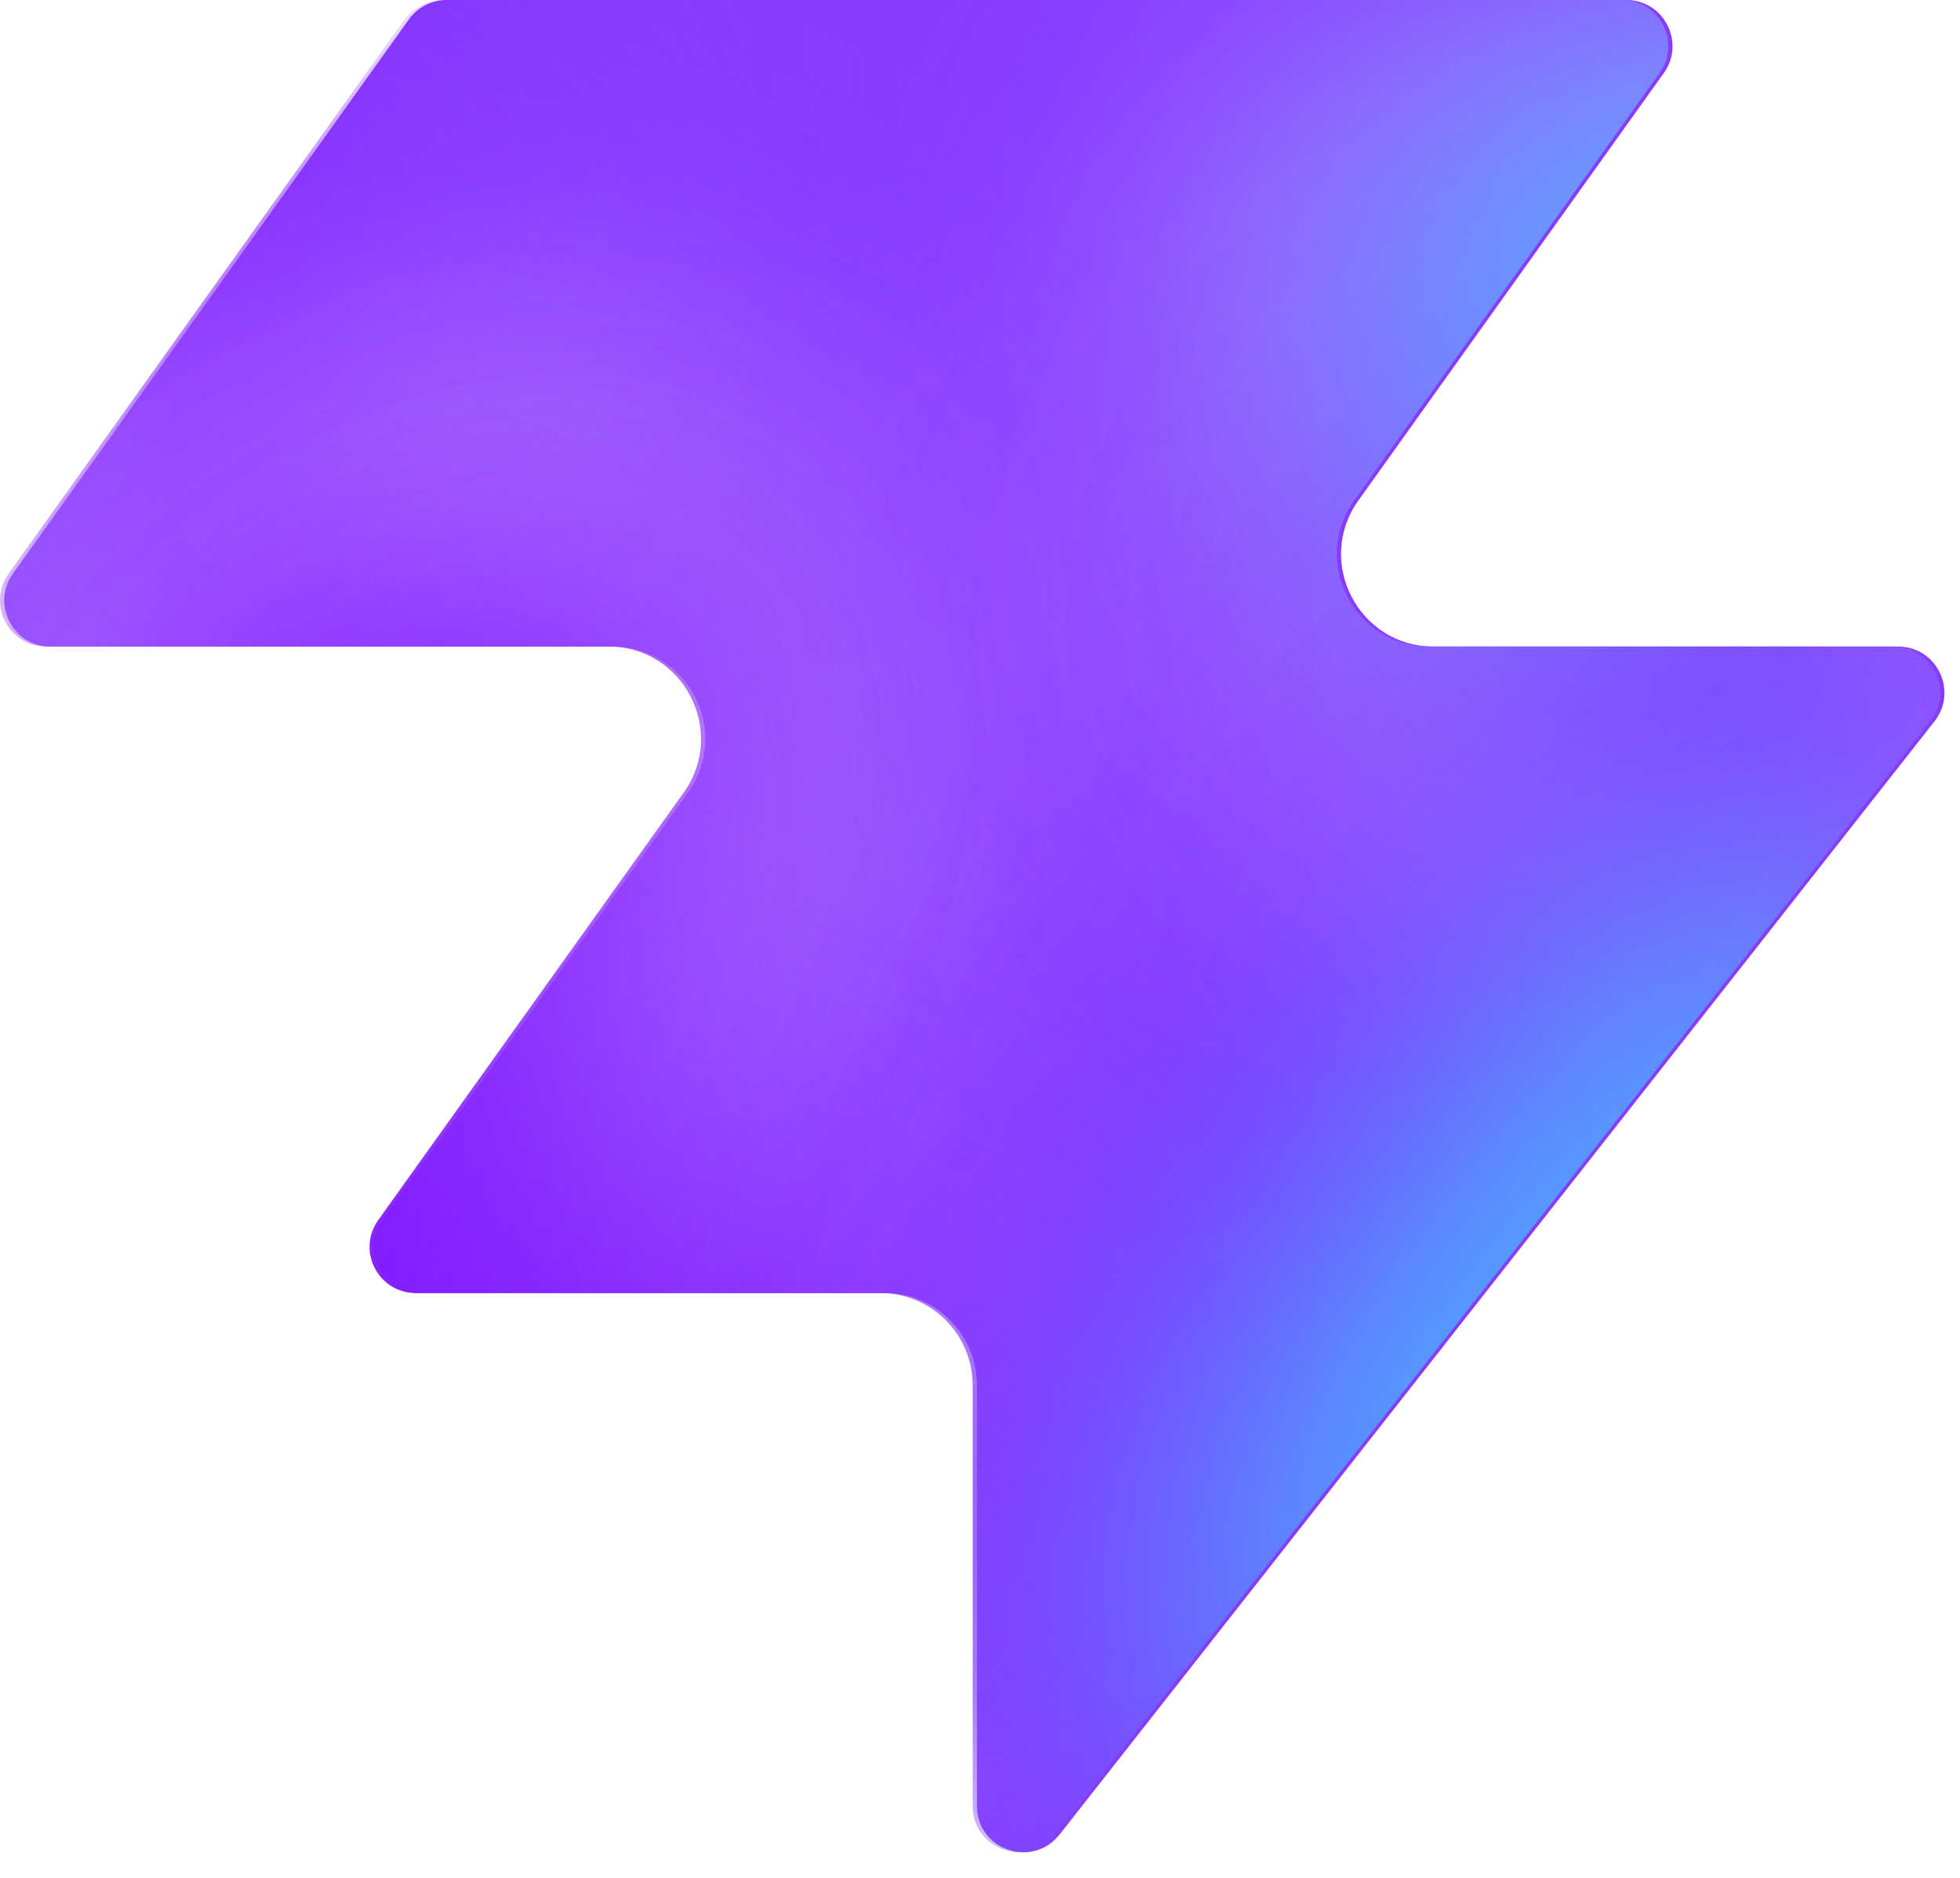
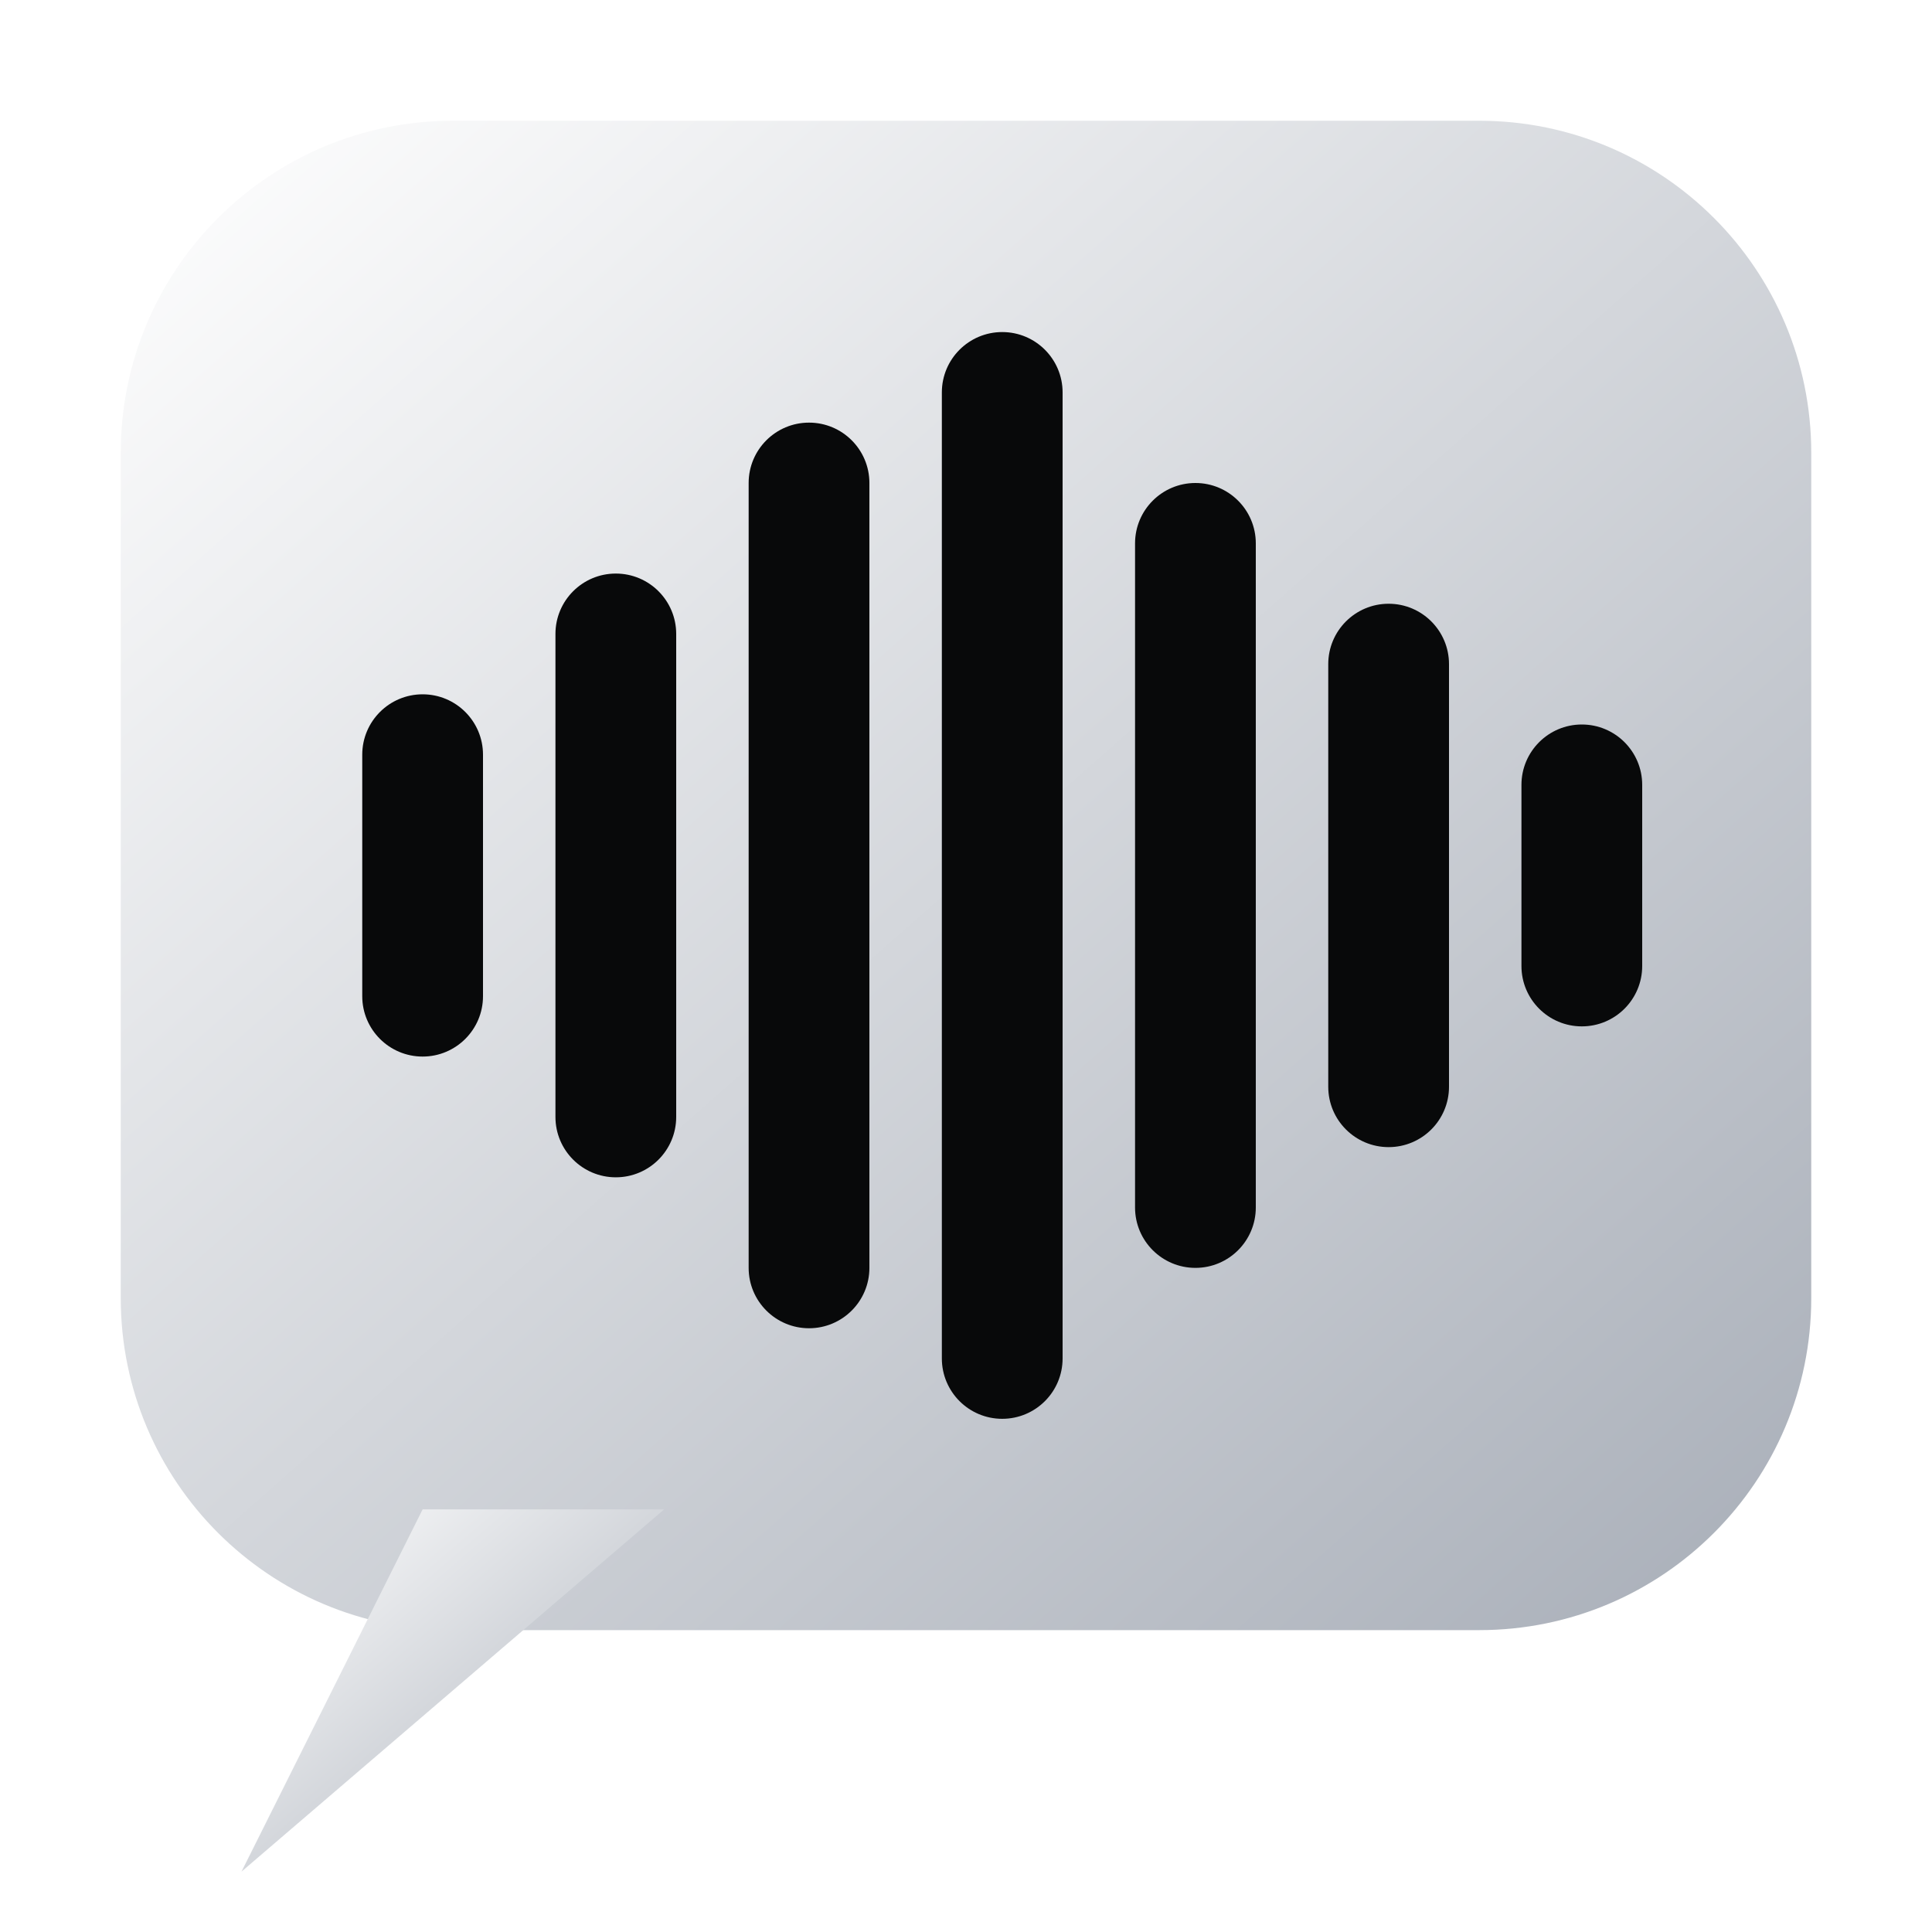
- <svg xmlns="http://www.w3.org/2000/svg" width="48" height="46" fill="none" viewBox="0 0 48 46">
-   <path fill="#863bff" d="M25.946 44.938c-.664.845-2.021.375-2.021-.698V33.937a2.26 2.26 0 0 0-2.262-2.262H10.287c-.92 0-1.456-1.04-.92-1.788l7.48-10.471c1.07-1.497 0-3.578-1.842-3.578H1.237c-.92 0-1.456-1.04-.92-1.788L10.013.474c.214-.297.556-.474.92-.474h28.894c.92 0 1.456 1.04.92 1.788l-7.48 10.471c-1.07 1.498 0 3.579 1.842 3.579h11.377c.943 0 1.473 1.088.89 1.83L25.947 44.94z" style="fill:#863bff;fill:color(display-p3 .525 .23 1);fill-opacity:1" />
-   <mask id="a" width="48" height="46" x="0" y="0" maskUnits="userSpaceOnUse" style="mask-type:alpha">
-     <path fill="#000" d="M25.842 44.938c-.664.844-2.021.375-2.021-.698V33.937a2.26 2.26 0 0 0-2.262-2.262H10.183c-.92 0-1.456-1.04-.92-1.788l7.48-10.471c1.07-1.498 0-3.579-1.842-3.579H1.133c-.92 0-1.456-1.04-.92-1.787L9.91.473c.214-.297.556-.474.92-.474h28.894c.92 0 1.456 1.04.92 1.788l-7.48 10.471c-1.07 1.498 0 3.578 1.842 3.578h11.377c.943 0 1.473 1.088.89 1.832L25.843 44.94z" style="fill:#000;fill-opacity:1" />
-   </mask>
-   <g mask="url(#a)">
-     <g filter="url(#b)">
-       <ellipse cx="5.508" cy="14.704" fill="#ede6ff" rx="5.508" ry="14.704" style="fill:#ede6ff;fill:color(display-p3 .927 .903 1);fill-opacity:1" transform="matrix(.00324 1 1 -.00324 -4.47 31.516)" />
-     </g>
-     <g filter="url(#c)">
-       <ellipse cx="10.399" cy="29.851" fill="#ede6ff" rx="10.399" ry="29.851" style="fill:#ede6ff;fill:color(display-p3 .927 .903 1);fill-opacity:1" transform="matrix(.00324 1 1 -.00324 -39.328 7.883)" />
-     </g>
-     <g filter="url(#d)">
-       <ellipse cx="5.508" cy="30.487" fill="#7e14ff" rx="5.508" ry="30.487" style="fill:#7e14ff;fill:color(display-p3 .492 .077 1);fill-opacity:1" transform="rotate(89.814 -25.913 -14.639)scale(1 -1)" />
-     </g>
-     <g filter="url(#e)">
-       <ellipse cx="5.508" cy="30.599" fill="#7e14ff" rx="5.508" ry="30.599" style="fill:#7e14ff;fill:color(display-p3 .492 .077 1);fill-opacity:1" transform="rotate(89.814 -32.644 -3.334)scale(1 -1)" />
-     </g>
-     <g filter="url(#f)">
-       <ellipse cx="5.508" cy="30.599" fill="#7e14ff" rx="5.508" ry="30.599" style="fill:#7e14ff;fill:color(display-p3 .492 .077 1);fill-opacity:1" transform="matrix(.00324 1 1 -.00324 -34.34 30.47)" />
-     </g>
-     <g filter="url(#g)">
-       <ellipse cx="14.072" cy="22.078" fill="#ede6ff" rx="14.072" ry="22.078" style="fill:#ede6ff;fill:color(display-p3 .927 .903 1);fill-opacity:1" transform="rotate(93.35 24.506 48.493)scale(-1 1)" />
-     </g>
-     <g filter="url(#h)">
-       <ellipse cx="3.47" cy="21.501" fill="#7e14ff" rx="3.47" ry="21.501" style="fill:#7e14ff;fill:color(display-p3 .492 .077 1);fill-opacity:1" transform="rotate(89.009 28.708 47.59)scale(-1 1)" />
-     </g>
-     <g filter="url(#i)">
-       <ellipse cx="3.47" cy="21.501" fill="#7e14ff" rx="3.47" ry="21.501" style="fill:#7e14ff;fill:color(display-p3 .492 .077 1);fill-opacity:1" transform="rotate(89.009 28.708 47.59)scale(-1 1)" />
-     </g>
-     <g filter="url(#j)">
-       <ellipse cx=".387" cy="8.972" fill="#7e14ff" rx="4.407" ry="29.108" style="fill:#7e14ff;fill:color(display-p3 .492 .077 1);fill-opacity:1" transform="rotate(39.51 .387 8.972)" />
-     </g>
-     <g filter="url(#k)">
-       <ellipse cx="47.523" cy="-6.092" fill="#7e14ff" rx="4.407" ry="29.108" style="fill:#7e14ff;fill:color(display-p3 .492 .077 1);fill-opacity:1" transform="rotate(37.892 47.523 -6.092)" />
-     </g>
-     <g filter="url(#l)">
-       <ellipse cx="41.412" cy="6.333" fill="#47bfff" rx="5.971" ry="9.665" style="fill:#47bfff;fill:color(display-p3 .28 .748 1);fill-opacity:1" transform="rotate(37.892 41.412 6.333)" />
-     </g>
-     <g filter="url(#m)">
-       <ellipse cx="-1.879" cy="38.332" fill="#7e14ff" rx="4.407" ry="29.108" style="fill:#7e14ff;fill:color(display-p3 .492 .077 1);fill-opacity:1" transform="rotate(37.892 -1.88 38.332)" />
-     </g>
-     <g filter="url(#n)">
-       <ellipse cx="-1.879" cy="38.332" fill="#7e14ff" rx="4.407" ry="29.108" style="fill:#7e14ff;fill:color(display-p3 .492 .077 1);fill-opacity:1" transform="rotate(37.892 -1.88 38.332)" />
-     </g>
-     <g filter="url(#o)">
-       <ellipse cx="35.651" cy="29.907" fill="#7e14ff" rx="4.407" ry="29.108" style="fill:#7e14ff;fill:color(display-p3 .492 .077 1);fill-opacity:1" transform="rotate(37.892 35.651 29.907)" />
-     </g>
-     <g filter="url(#p)">
-       <ellipse cx="38.418" cy="32.4" fill="#47bfff" rx="5.971" ry="15.297" style="fill:#47bfff;fill:color(display-p3 .28 .748 1);fill-opacity:1" transform="rotate(37.892 38.418 32.4)" />
-     </g>
-   </g>
+ <svg xmlns="http://www.w3.org/2000/svg" viewBox="0 0 32 32" fill="none">
  <defs>
-     <filter id="b" width="60.045" height="41.654" x="-19.77" y="16.149" color-interpolation-filters="sRGB" filterUnits="userSpaceOnUse">
-       <feFlood flood-opacity="0" result="BackgroundImageFix" />
-       <feBlend in="SourceGraphic" in2="BackgroundImageFix" result="shape" />
-       <feGaussianBlur result="effect1_foregroundBlur_2002_17158" stdDeviation="7.659" />
-     </filter>
-     <filter id="c" width="90.34" height="51.437" x="-54.613" y="-7.533" color-interpolation-filters="sRGB" filterUnits="userSpaceOnUse">
-       <feFlood flood-opacity="0" result="BackgroundImageFix" />
-       <feBlend in="SourceGraphic" in2="BackgroundImageFix" result="shape" />
-       <feGaussianBlur result="effect1_foregroundBlur_2002_17158" stdDeviation="7.659" />
-     </filter>
-     <filter id="d" width="79.355" height="29.4" x="-49.64" y="2.03" color-interpolation-filters="sRGB" filterUnits="userSpaceOnUse">
-       <feFlood flood-opacity="0" result="BackgroundImageFix" />
-       <feBlend in="SourceGraphic" in2="BackgroundImageFix" result="shape" />
-       <feGaussianBlur result="effect1_foregroundBlur_2002_17158" stdDeviation="4.596" />
-     </filter>
-     <filter id="e" width="79.579" height="29.4" x="-45.045" y="20.029" color-interpolation-filters="sRGB" filterUnits="userSpaceOnUse">
-       <feFlood flood-opacity="0" result="BackgroundImageFix" />
-       <feBlend in="SourceGraphic" in2="BackgroundImageFix" result="shape" />
-       <feGaussianBlur result="effect1_foregroundBlur_2002_17158" stdDeviation="4.596" />
-     </filter>
-     <filter id="f" width="79.579" height="29.4" x="-43.513" y="21.178" color-interpolation-filters="sRGB" filterUnits="userSpaceOnUse">
-       <feFlood flood-opacity="0" result="BackgroundImageFix" />
-       <feBlend in="SourceGraphic" in2="BackgroundImageFix" result="shape" />
-       <feGaussianBlur result="effect1_foregroundBlur_2002_17158" stdDeviation="4.596" />
-     </filter>
-     <filter id="g" width="74.749" height="58.852" x="15.756" y="-17.901" color-interpolation-filters="sRGB" filterUnits="userSpaceOnUse">
-       <feFlood flood-opacity="0" result="BackgroundImageFix" />
-       <feBlend in="SourceGraphic" in2="BackgroundImageFix" result="shape" />
-       <feGaussianBlur result="effect1_foregroundBlur_2002_17158" stdDeviation="7.659" />
-     </filter>
-     <filter id="h" width="61.377" height="25.362" x="23.548" y="2.284" color-interpolation-filters="sRGB" filterUnits="userSpaceOnUse">
-       <feFlood flood-opacity="0" result="BackgroundImageFix" />
-       <feBlend in="SourceGraphic" in2="BackgroundImageFix" result="shape" />
-       <feGaussianBlur result="effect1_foregroundBlur_2002_17158" stdDeviation="4.596" />
-     </filter>
-     <filter id="i" width="61.377" height="25.362" x="23.548" y="2.284" color-interpolation-filters="sRGB" filterUnits="userSpaceOnUse">
-       <feFlood flood-opacity="0" result="BackgroundImageFix" />
-       <feBlend in="SourceGraphic" in2="BackgroundImageFix" result="shape" />
-       <feGaussianBlur result="effect1_foregroundBlur_2002_17158" stdDeviation="4.596" />
-     </filter>
-     <filter id="j" width="56.045" height="63.649" x="-27.636" y="-22.853" color-interpolation-filters="sRGB" filterUnits="userSpaceOnUse">
-       <feFlood flood-opacity="0" result="BackgroundImageFix" />
-       <feBlend in="SourceGraphic" in2="BackgroundImageFix" result="shape" />
-       <feGaussianBlur result="effect1_foregroundBlur_2002_17158" stdDeviation="4.596" />
-     </filter>
-     <filter id="k" width="54.814" height="64.646" x="20.116" y="-38.415" color-interpolation-filters="sRGB" filterUnits="userSpaceOnUse">
-       <feFlood flood-opacity="0" result="BackgroundImageFix" />
-       <feBlend in="SourceGraphic" in2="BackgroundImageFix" result="shape" />
-       <feGaussianBlur result="effect1_foregroundBlur_2002_17158" stdDeviation="4.596" />
-     </filter>
-     <filter id="l" width="33.541" height="35.313" x="24.641" y="-11.323" color-interpolation-filters="sRGB" filterUnits="userSpaceOnUse">
-       <feFlood flood-opacity="0" result="BackgroundImageFix" />
-       <feBlend in="SourceGraphic" in2="BackgroundImageFix" result="shape" />
-       <feGaussianBlur result="effect1_foregroundBlur_2002_17158" stdDeviation="4.596" />
-     </filter>
-     <filter id="m" width="54.814" height="64.646" x="-29.286" y="6.009" color-interpolation-filters="sRGB" filterUnits="userSpaceOnUse">
-       <feFlood flood-opacity="0" result="BackgroundImageFix" />
-       <feBlend in="SourceGraphic" in2="BackgroundImageFix" result="shape" />
-       <feGaussianBlur result="effect1_foregroundBlur_2002_17158" stdDeviation="4.596" />
-     </filter>
-     <filter id="n" width="54.814" height="64.646" x="-29.286" y="6.009" color-interpolation-filters="sRGB" filterUnits="userSpaceOnUse">
-       <feFlood flood-opacity="0" result="BackgroundImageFix" />
-       <feBlend in="SourceGraphic" in2="BackgroundImageFix" result="shape" />
-       <feGaussianBlur result="effect1_foregroundBlur_2002_17158" stdDeviation="4.596" />
-     </filter>
-     <filter id="o" width="54.814" height="64.646" x="8.244" y="-2.416" color-interpolation-filters="sRGB" filterUnits="userSpaceOnUse">
-       <feFlood flood-opacity="0" result="BackgroundImageFix" />
-       <feBlend in="SourceGraphic" in2="BackgroundImageFix" result="shape" />
-       <feGaussianBlur result="effect1_foregroundBlur_2002_17158" stdDeviation="4.596" />
-     </filter>
-     <filter id="p" width="39.409" height="43.623" x="18.713" y="10.588" color-interpolation-filters="sRGB" filterUnits="userSpaceOnUse">
-       <feFlood flood-opacity="0" result="BackgroundImageFix" />
-       <feBlend in="SourceGraphic" in2="BackgroundImageFix" result="shape" />
-       <feGaussianBlur result="effect1_foregroundBlur_2002_17158" stdDeviation="4.596" />
-     </filter>
+     <linearGradient id="g" x1="0" y1="0" x2="1" y2="1">
+       <stop offset="0%" stop-color="#ffffff" />
+       <stop offset="100%" stop-color="#a8aeb8" />
+     </linearGradient>
  </defs>
+   <rect x="2" y="2" width="28" height="25" rx="5.5" fill="url(#g)" />
+   <path d="M7 25 L4 31 L11 25 Z" fill="url(#g)" />
+   <rect x="6" y="11.5" width="2" height="6" rx="1" fill="#08090a" />
+   <rect x="9.2" y="9.5" width="2" height="10" rx="1" fill="#08090a" />
+   <rect x="12.4" y="7" width="2" height="15" rx="1" fill="#08090a" />
+   <rect x="15.6" y="5.5" width="2" height="18" rx="1" fill="#08090a" />
+   <rect x="18.8" y="8" width="2" height="13" rx="1" fill="#08090a" />
+   <rect x="22" y="10" width="2" height="9" rx="1" fill="#08090a" />
+   <rect x="25.2" y="12" width="2" height="5" rx="1" fill="#08090a" />
</svg>
